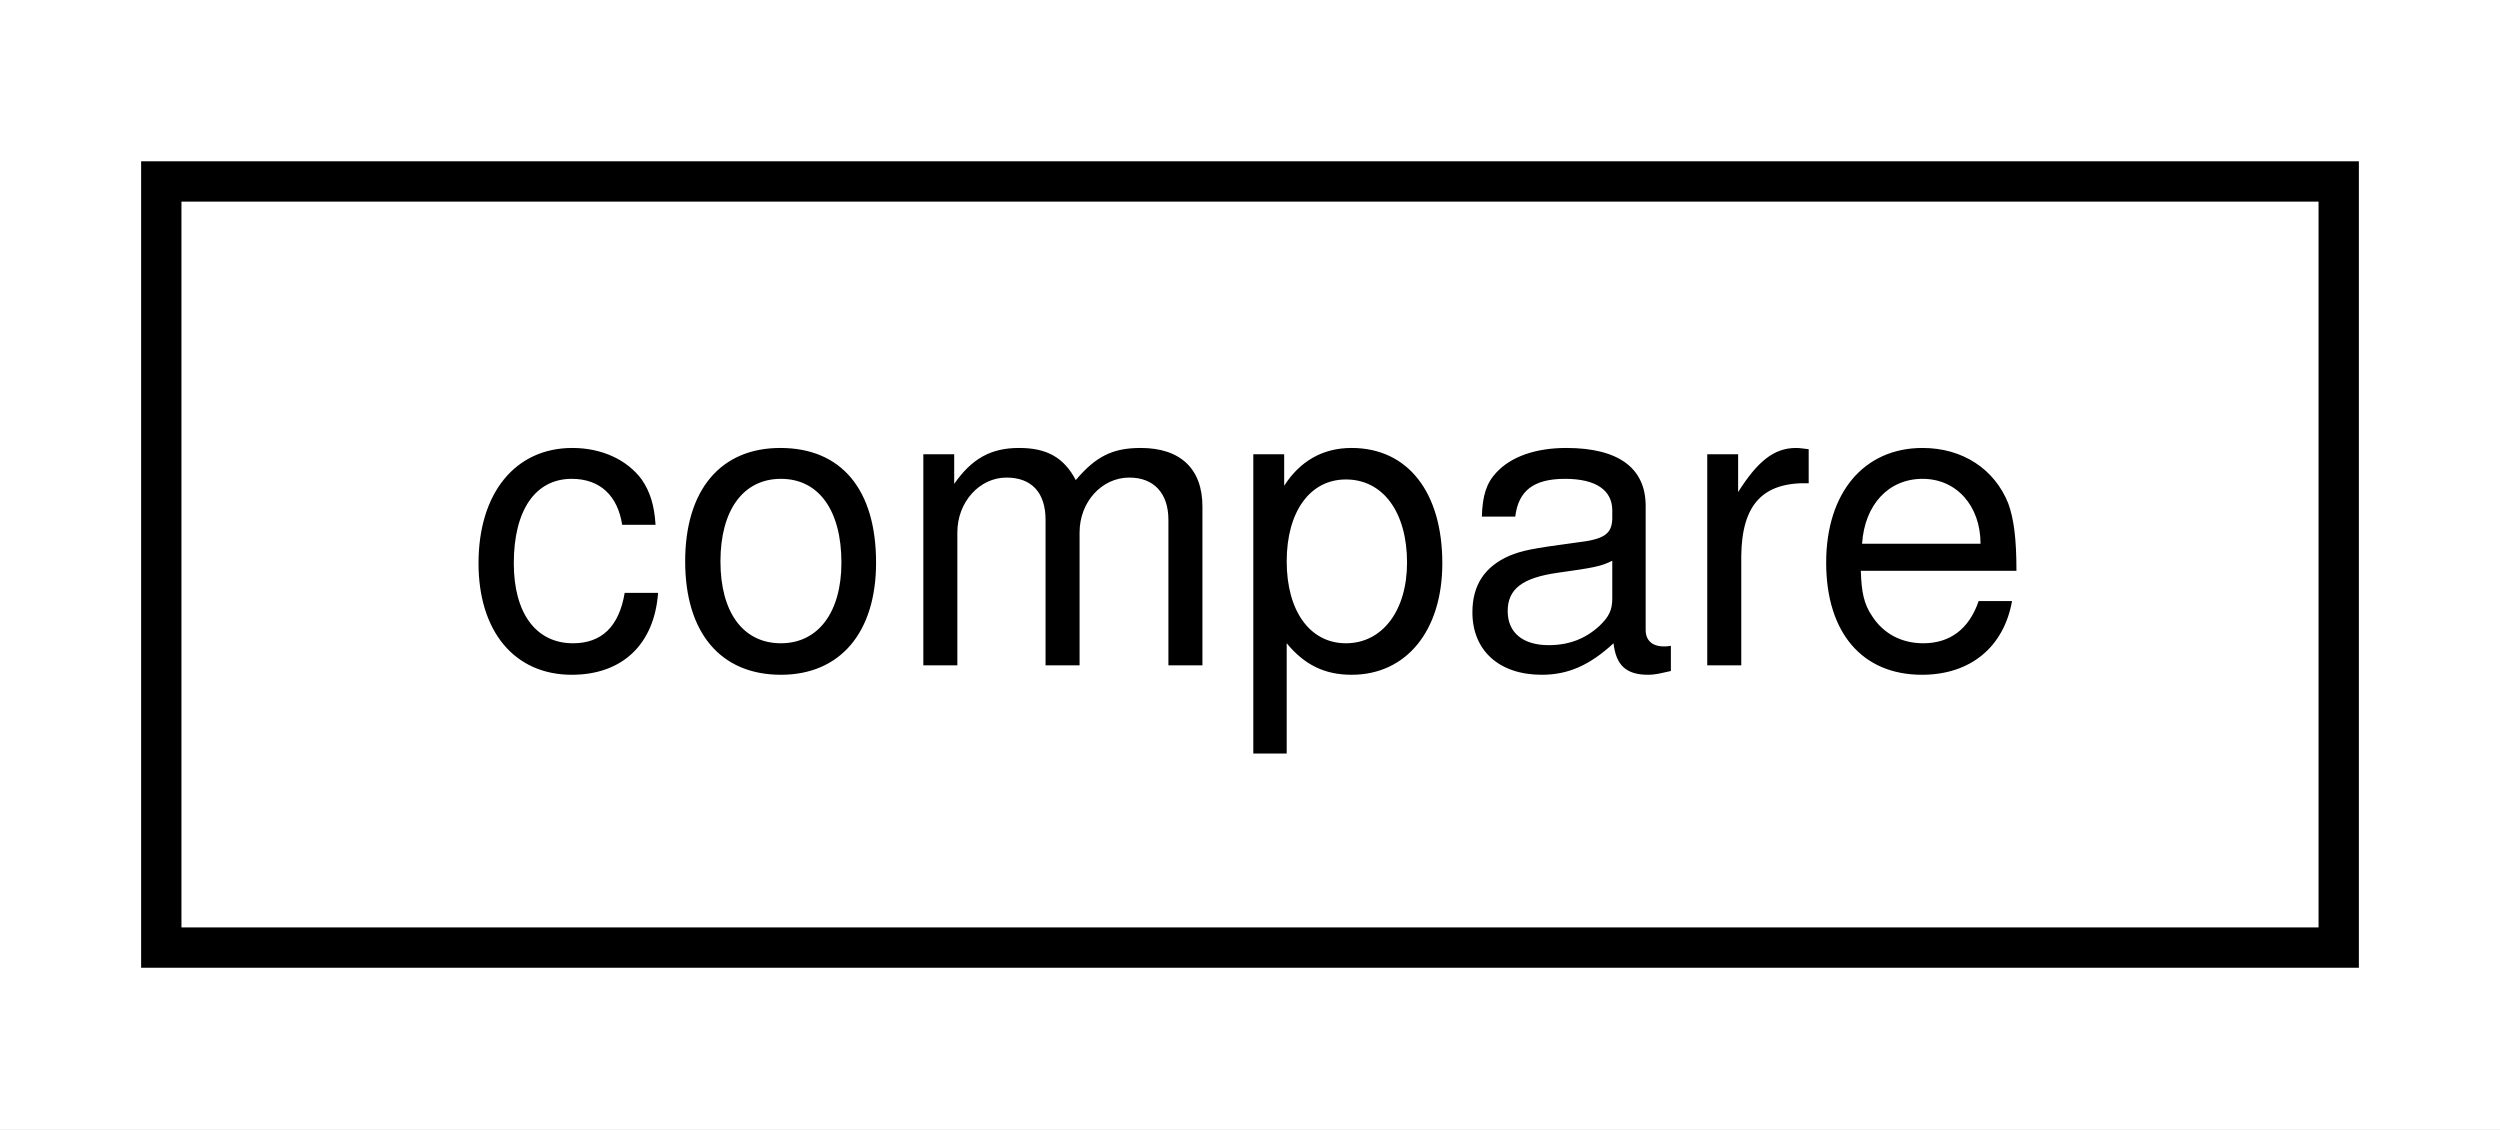
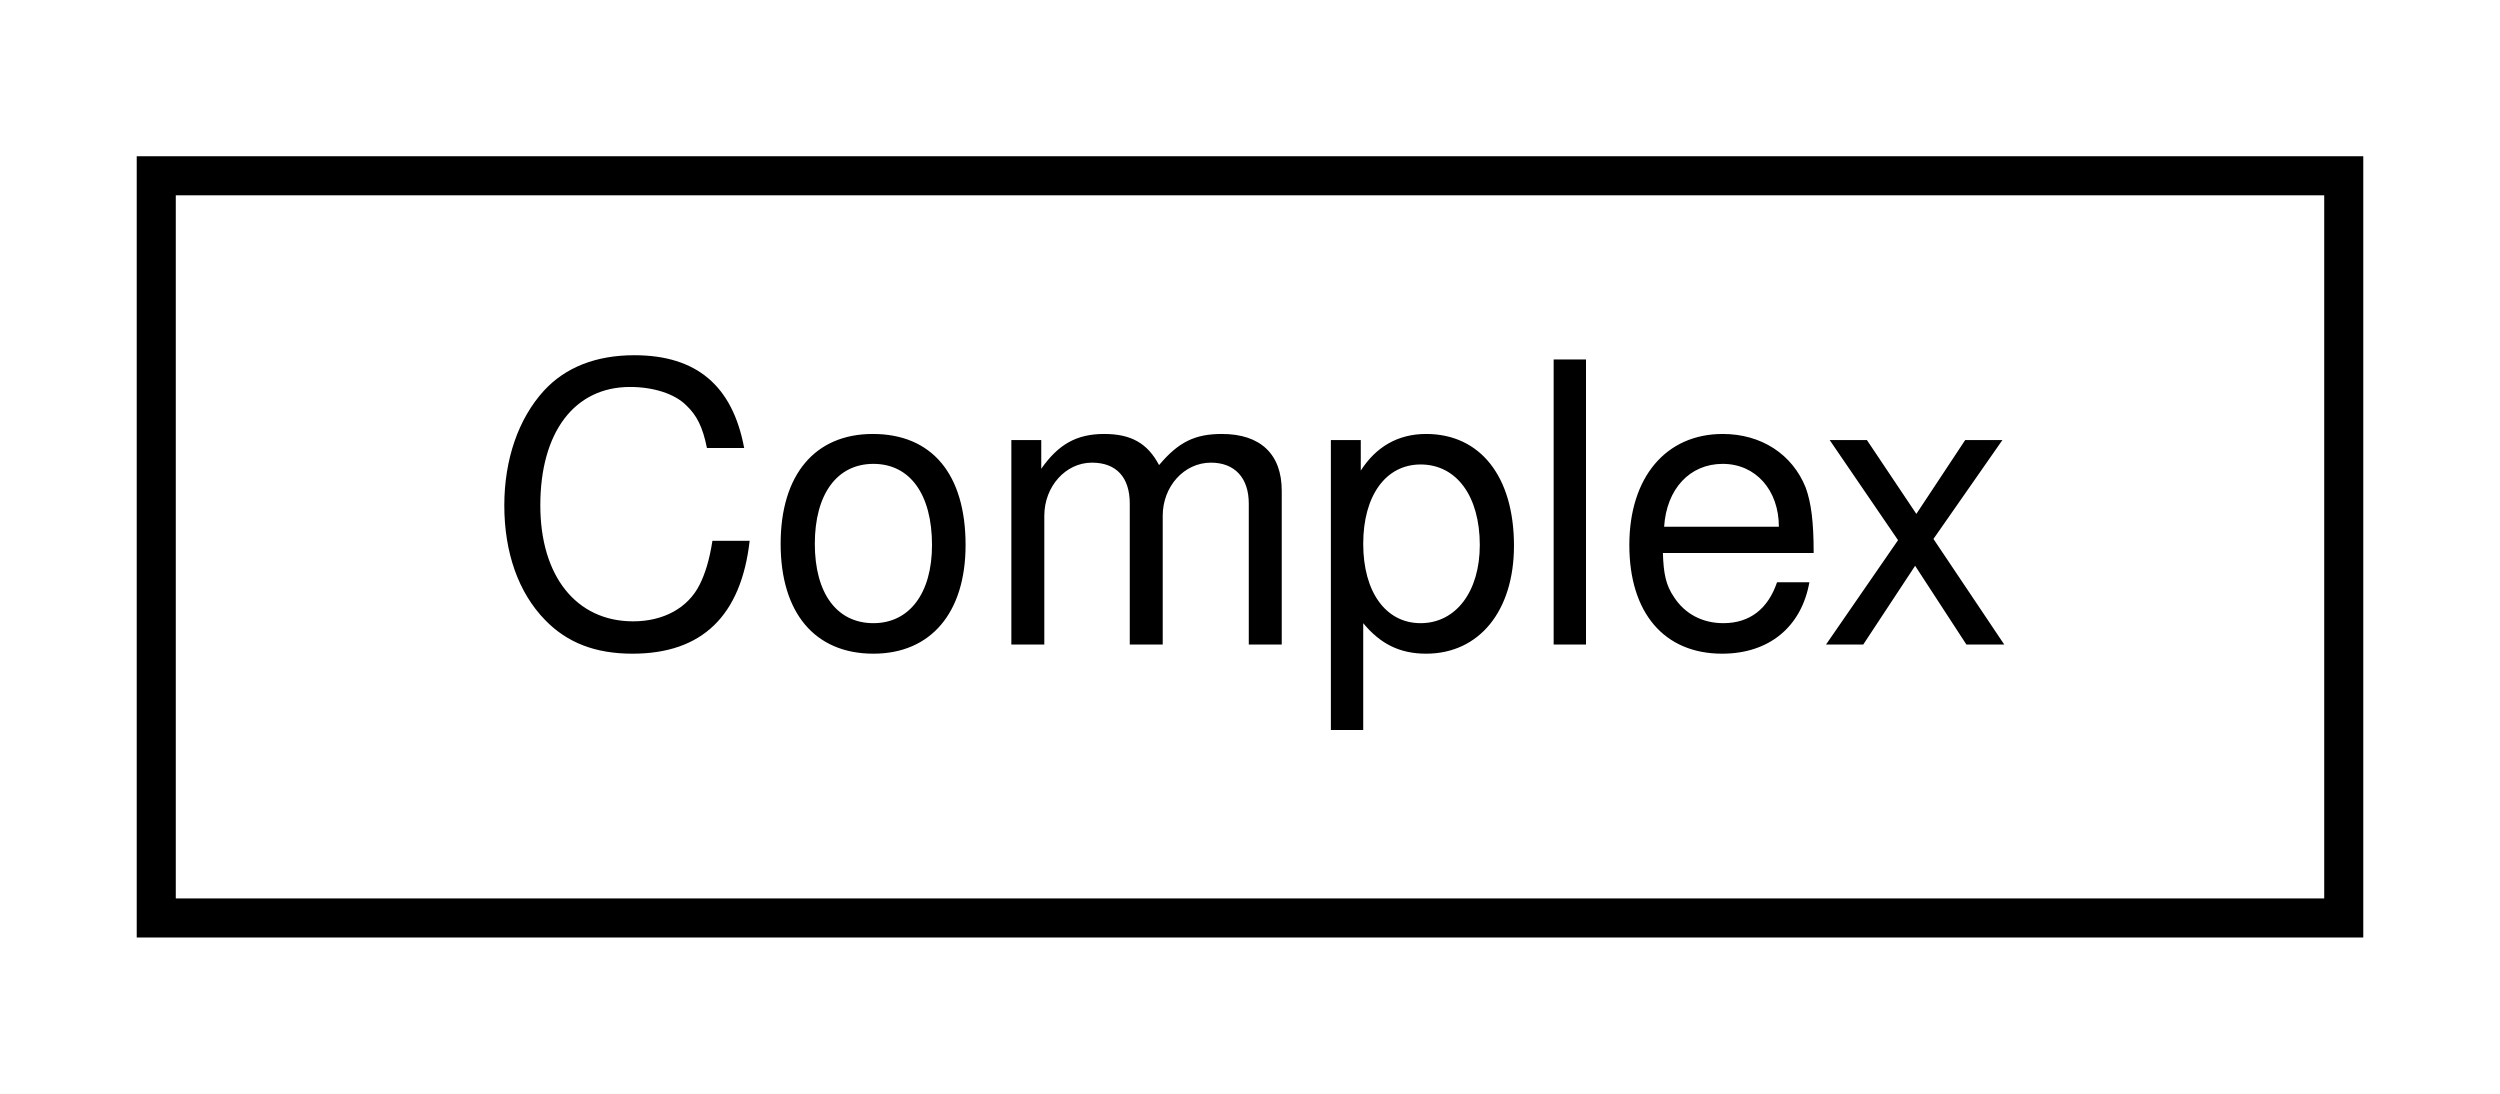
- <svg xmlns="http://www.w3.org/2000/svg" xmlns:xlink="http://www.w3.org/1999/xlink" width="62pt" height="28pt" viewBox="0.00 0.00 62.00 28.00">
+ <svg xmlns="http://www.w3.org/2000/svg" xmlns:xlink="http://www.w3.org/1999/xlink" width="64pt" height="28pt" viewBox="0.00 0.00 64.00 28.00">
  <g id="graph0" class="graph" transform="scale(1 1) rotate(0) translate(4 24)">
-     <polygon fill="white" stroke="transparent" points="-4,4 -4,-24 58,-24 58,4 -4,4" />
+     <polygon fill="white" stroke="transparent" points="-4,4 -4,-24 60,-24 60,4 -4,4" />
    <g id="node1" class="node">
      <g id="a_node1">
-         <a xlink:href="d1/db3/structcompare.html" target="_top" xlink:title=" ">
-           <polygon fill="white" stroke="black" points="0,-0.5 0,-19.5 54,-19.5 54,-0.5 0,-0.5" />
-           <text text-anchor="middle" x="27" y="-7.5" font-family="Helvetica,sans-Serif" font-size="10.00">compare</text>
+         <a xlink:href="da/d5a/class_complex.html" target="_top" xlink:title="Class Complex to represent complex numbers as a field.">
+           <polygon fill="white" stroke="black" points="0,-0.5 0,-19.5 56,-19.5 56,-0.5 0,-0.5" />
+           <text text-anchor="middle" x="28" y="-7.5" font-family="Helvetica,sans-Serif" font-size="10.00">Complex</text>
        </a>
      </g>
    </g>
  </g>
</svg>
